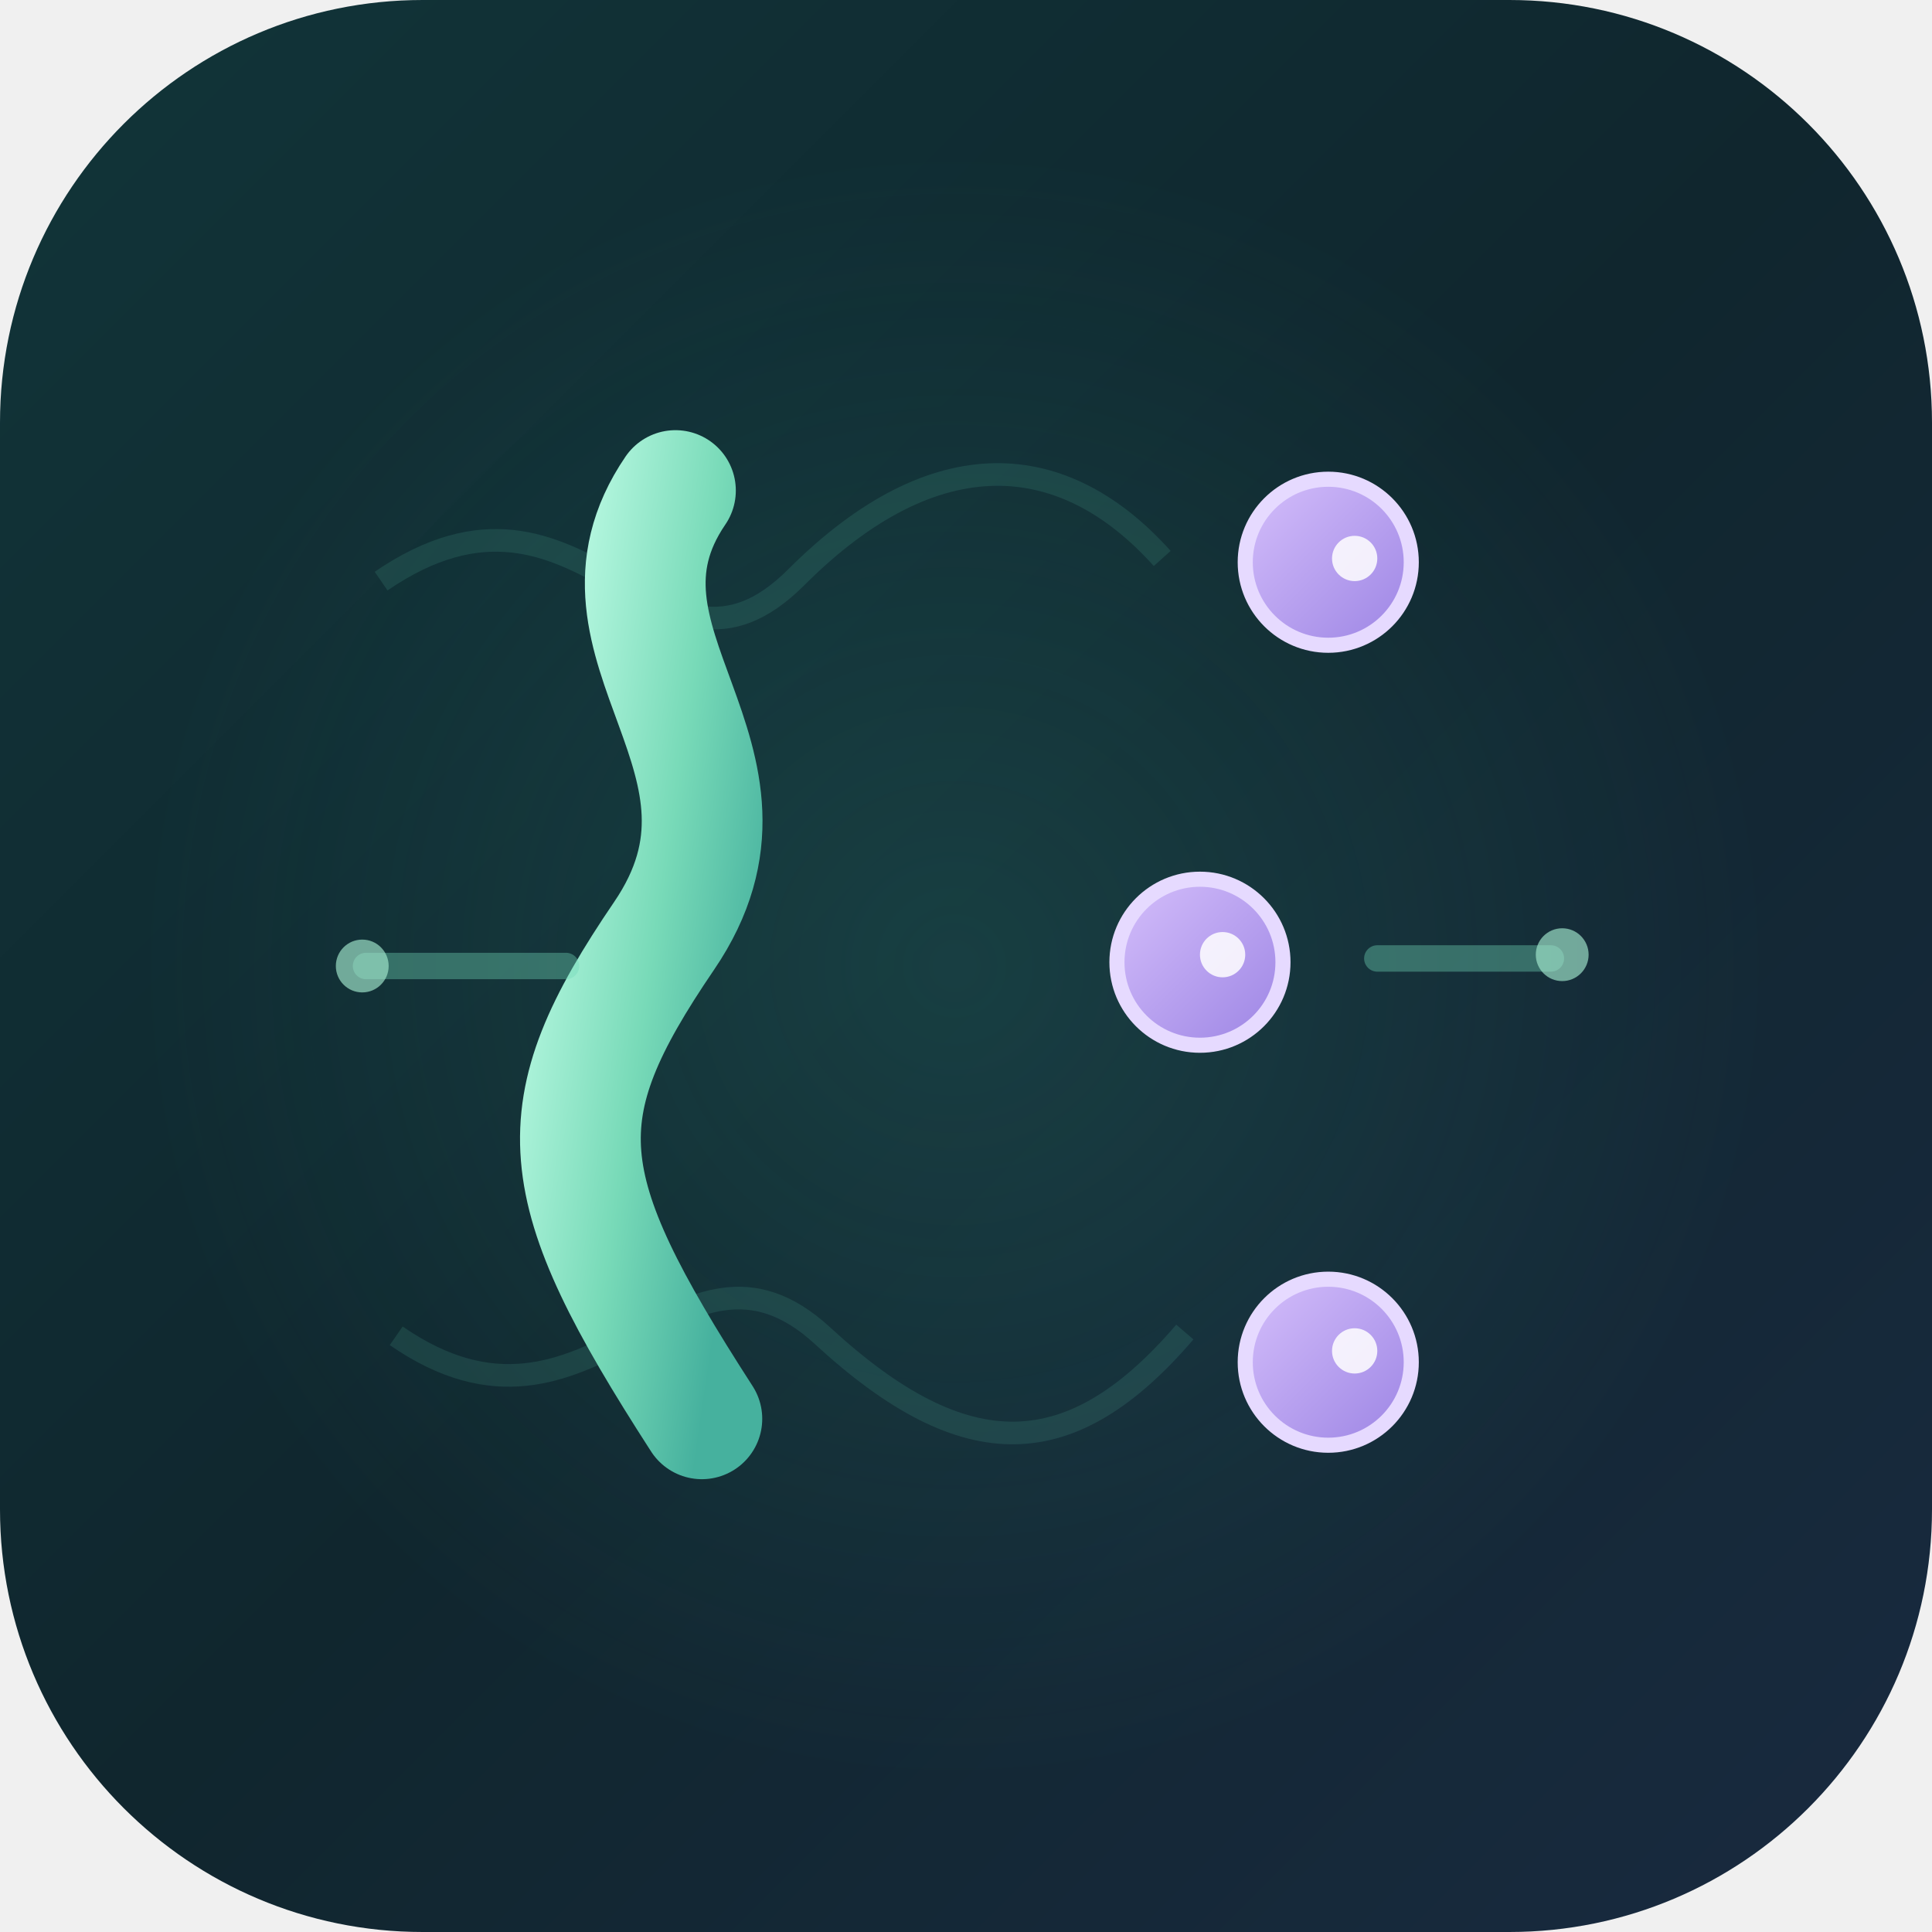
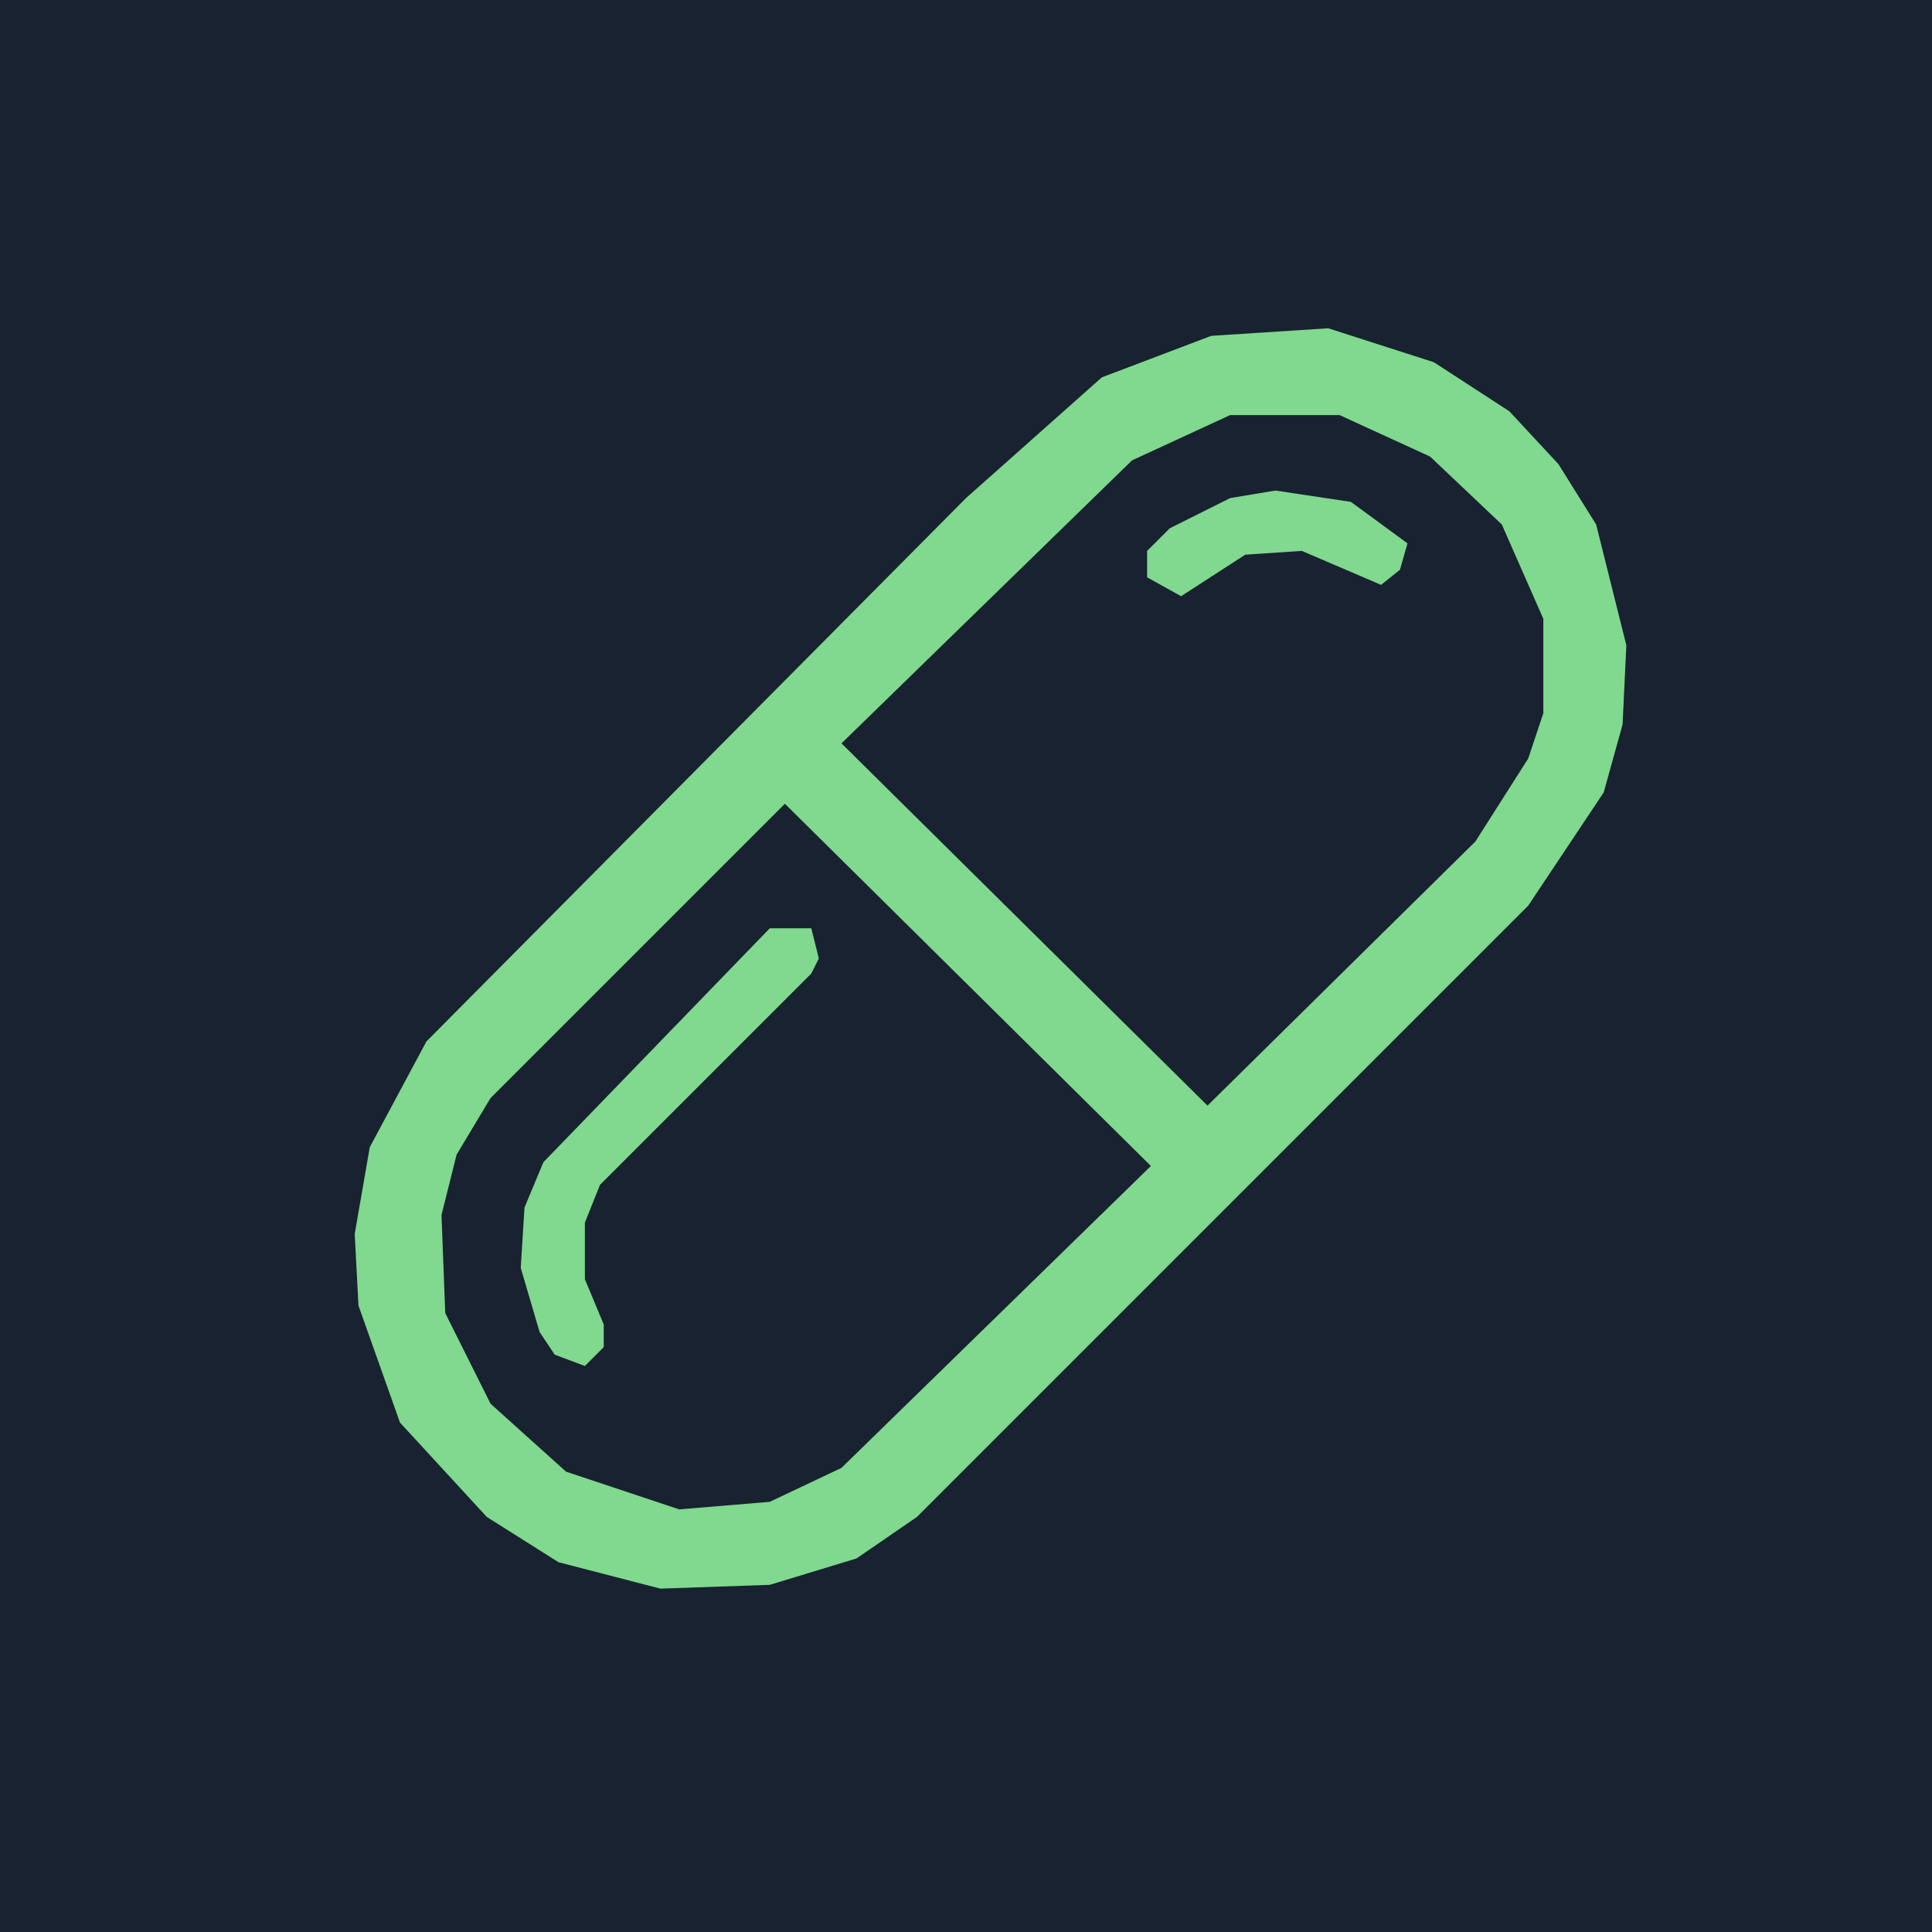
- <svg xmlns="http://www.w3.org/2000/svg" viewBox="0 0 512 512" role="img" aria-labelledby="t d">
-   <defs>
-     <linearGradient id="base" x1="0" x2="1" y1="0" y2="1">
-       <stop stop-color="#113539" />
-       <stop offset=".5" stop-color="#10262E" />
-       <stop offset="1" stop-color="#192A40" />
-     </linearGradient>
-     <linearGradient id="mint" x1=".1" y1="0" x2="1" y2="1">
-       <stop stop-color="#B3F6DE" />
-       <stop offset=".52" stop-color="#78DAB8" />
-       <stop offset="1" stop-color="#46B19E" />
-     </linearGradient>
-     <linearGradient id="lav" x1="0" y1="0" x2="1" y2="1">
-       <stop stop-color="#D5BFFB" />
-       <stop offset="1" stop-color="#9C84E4" />
-     </linearGradient>
-     <radialGradient id="glow">
-       <stop stop-color="#3DAF9D" stop-opacity=".18" />
-       <stop offset="1" stop-color="#3DAF9D" stop-opacity="0" />
-     </radialGradient>
-   </defs>
-   <rect x="0" y="0" width="512" height="512" rx="112" fill="url(#base)" />
-   <circle cx="253" cy="256" r="216" fill="url(#glow)" />
-   <path d="M101 154C155 117 174 190 211 153S282 119 308 148" stroke="#5CC9B0" stroke-width="6" opacity=".14" fill="none" />
-   <path d="M105 354C157 390 180 319 218 354S284 388 314 353" stroke="#5CC9B0" stroke-width="6" opacity=".14" fill="none" />
-   <path d="M179 130C151 171 208 201 176 248S146 314 186 376" fill="none" stroke="url(#mint)" stroke-width="32" stroke-linecap="round" />
-   <path d="M189 150H351" fill="none" stroke="url(#mint)" stroke-width="29" stroke-linecap="round" />
-   <path d="M181 255H316" fill="none" stroke="url(#mint)" stroke-width="29" stroke-linecap="round" />
-   <path d="M192 361H351" fill="none" stroke="url(#mint)" stroke-width="29" stroke-linecap="round" />
-   <circle cx="352" cy="149" r="22" fill="url(#lav)" stroke="#E6DAFF" stroke-width="4" />
-   <circle cx="318" cy="255" r="22" fill="url(#lav)" stroke="#E6DAFF" stroke-width="4" />
-   <circle cx="352" cy="361" r="22" fill="url(#lav)" stroke="#E6DAFF" stroke-width="4" />
-   <circle cx="359" cy="148" r="6" fill="#fff" opacity=".85" />
-   <circle cx="324" cy="253" r="6" fill="#fff" opacity=".85" />
-   <circle cx="359" cy="358" r="6" fill="#fff" opacity=".85" />
-   <path d="M97 256h53M365 254h46" stroke="#70D7B8" stroke-width="7" stroke-linecap="round" opacity=".38" />
-   <circle cx="96" cy="256" r="7" fill="#A5EBCF" opacity=".65" />
-   <circle cx="414" cy="253" r="7" fill="#A5EBCF" opacity=".65" />
+ <svg xmlns="http://www.w3.org/2000/svg" viewBox="0 0 512 512" role="img" aria-labelledby="title desc">
+   <rect width="512" height="512" fill="#182230" />
+   <path d="M400 109 380 96 352 87 321 89 292 100 256 132 113 276 98 304 94 327 95 346 106 377 129 402 148 414 175 421 204 420 227 413 243 402 405 240 425 210 430 192 431 171 423 139 413 123Z M208 213 305 309 223 389 204 398 180 400 150 390 130 372 118 348 117 322 121 306 130 291Z M215 246 204 246 144 308 139 320 138 336 143 353 147 359 155 362 160 357 160 351 155 339 155 324 159 314 215 258 217 254Z M355 110 379 121 398 139 409 164 409 189 405 201 391 223 320 293 223 197 300 122 326 110Z M373 144 358 133 338 130 326 132 310 140 304 146 304 153 313 158 330 147 345 146 366 155 371 151Z" fill="#80d98e" fill-rule="evenodd" />
</svg>
